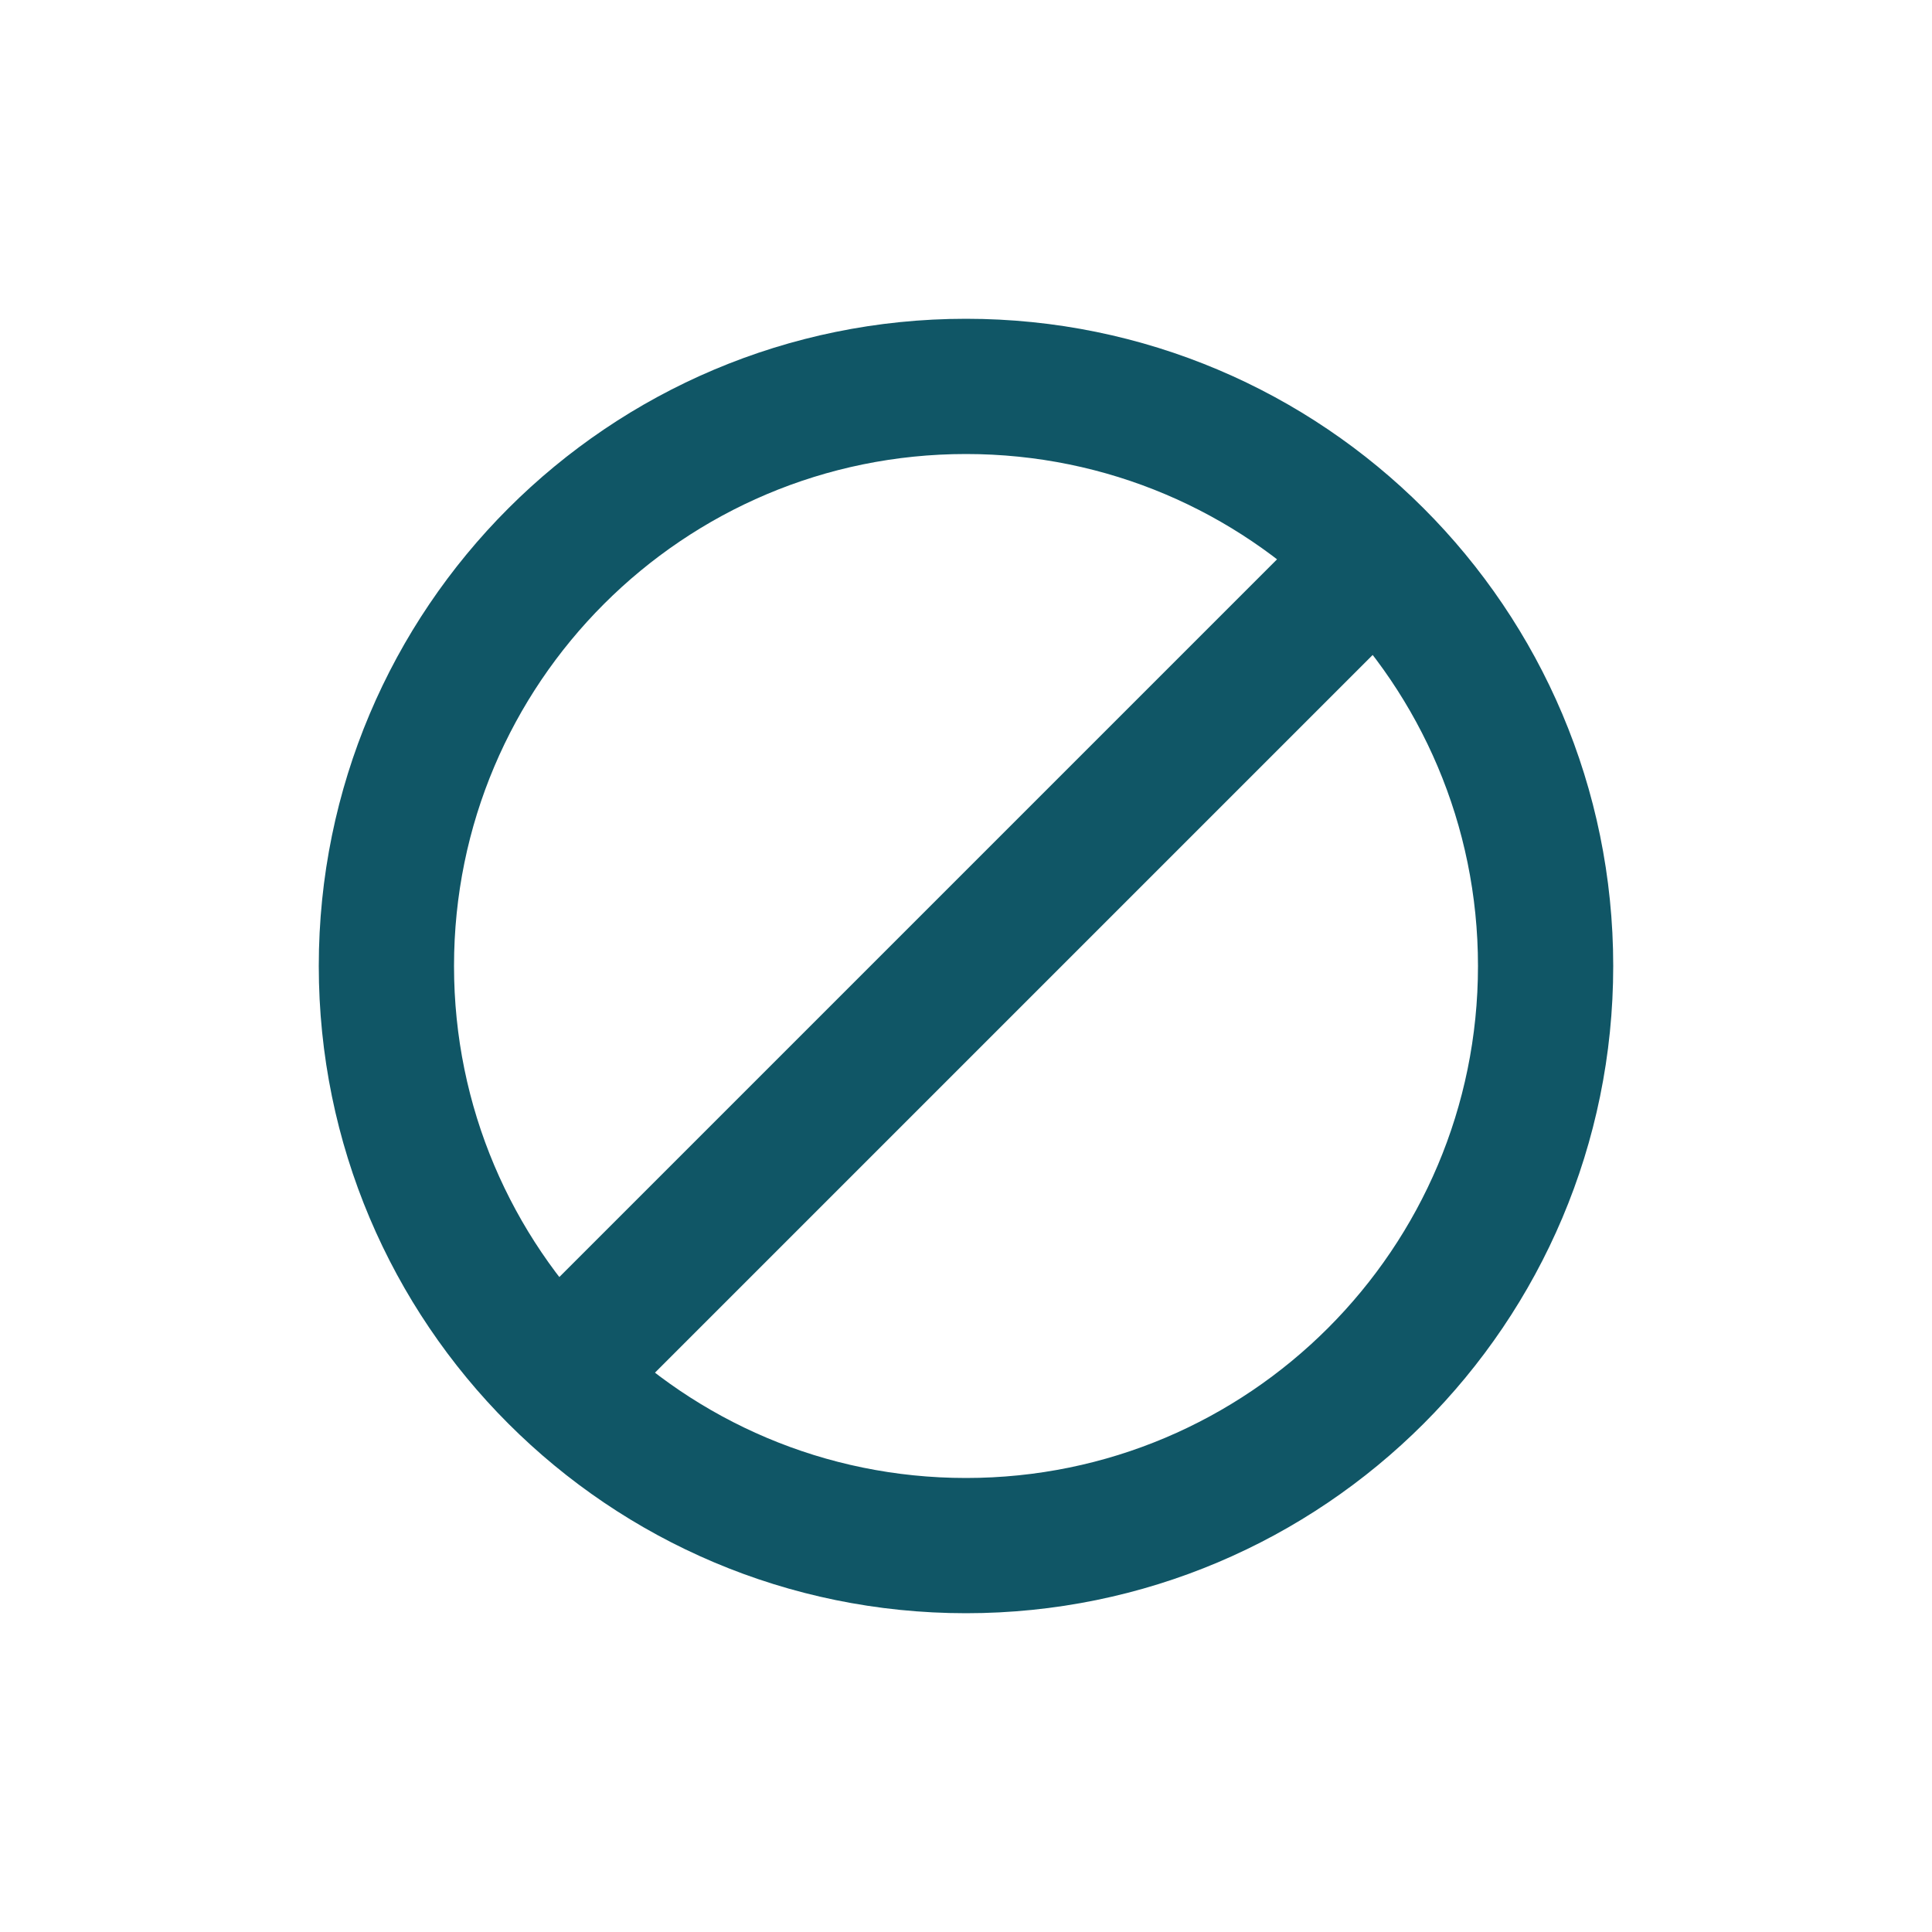
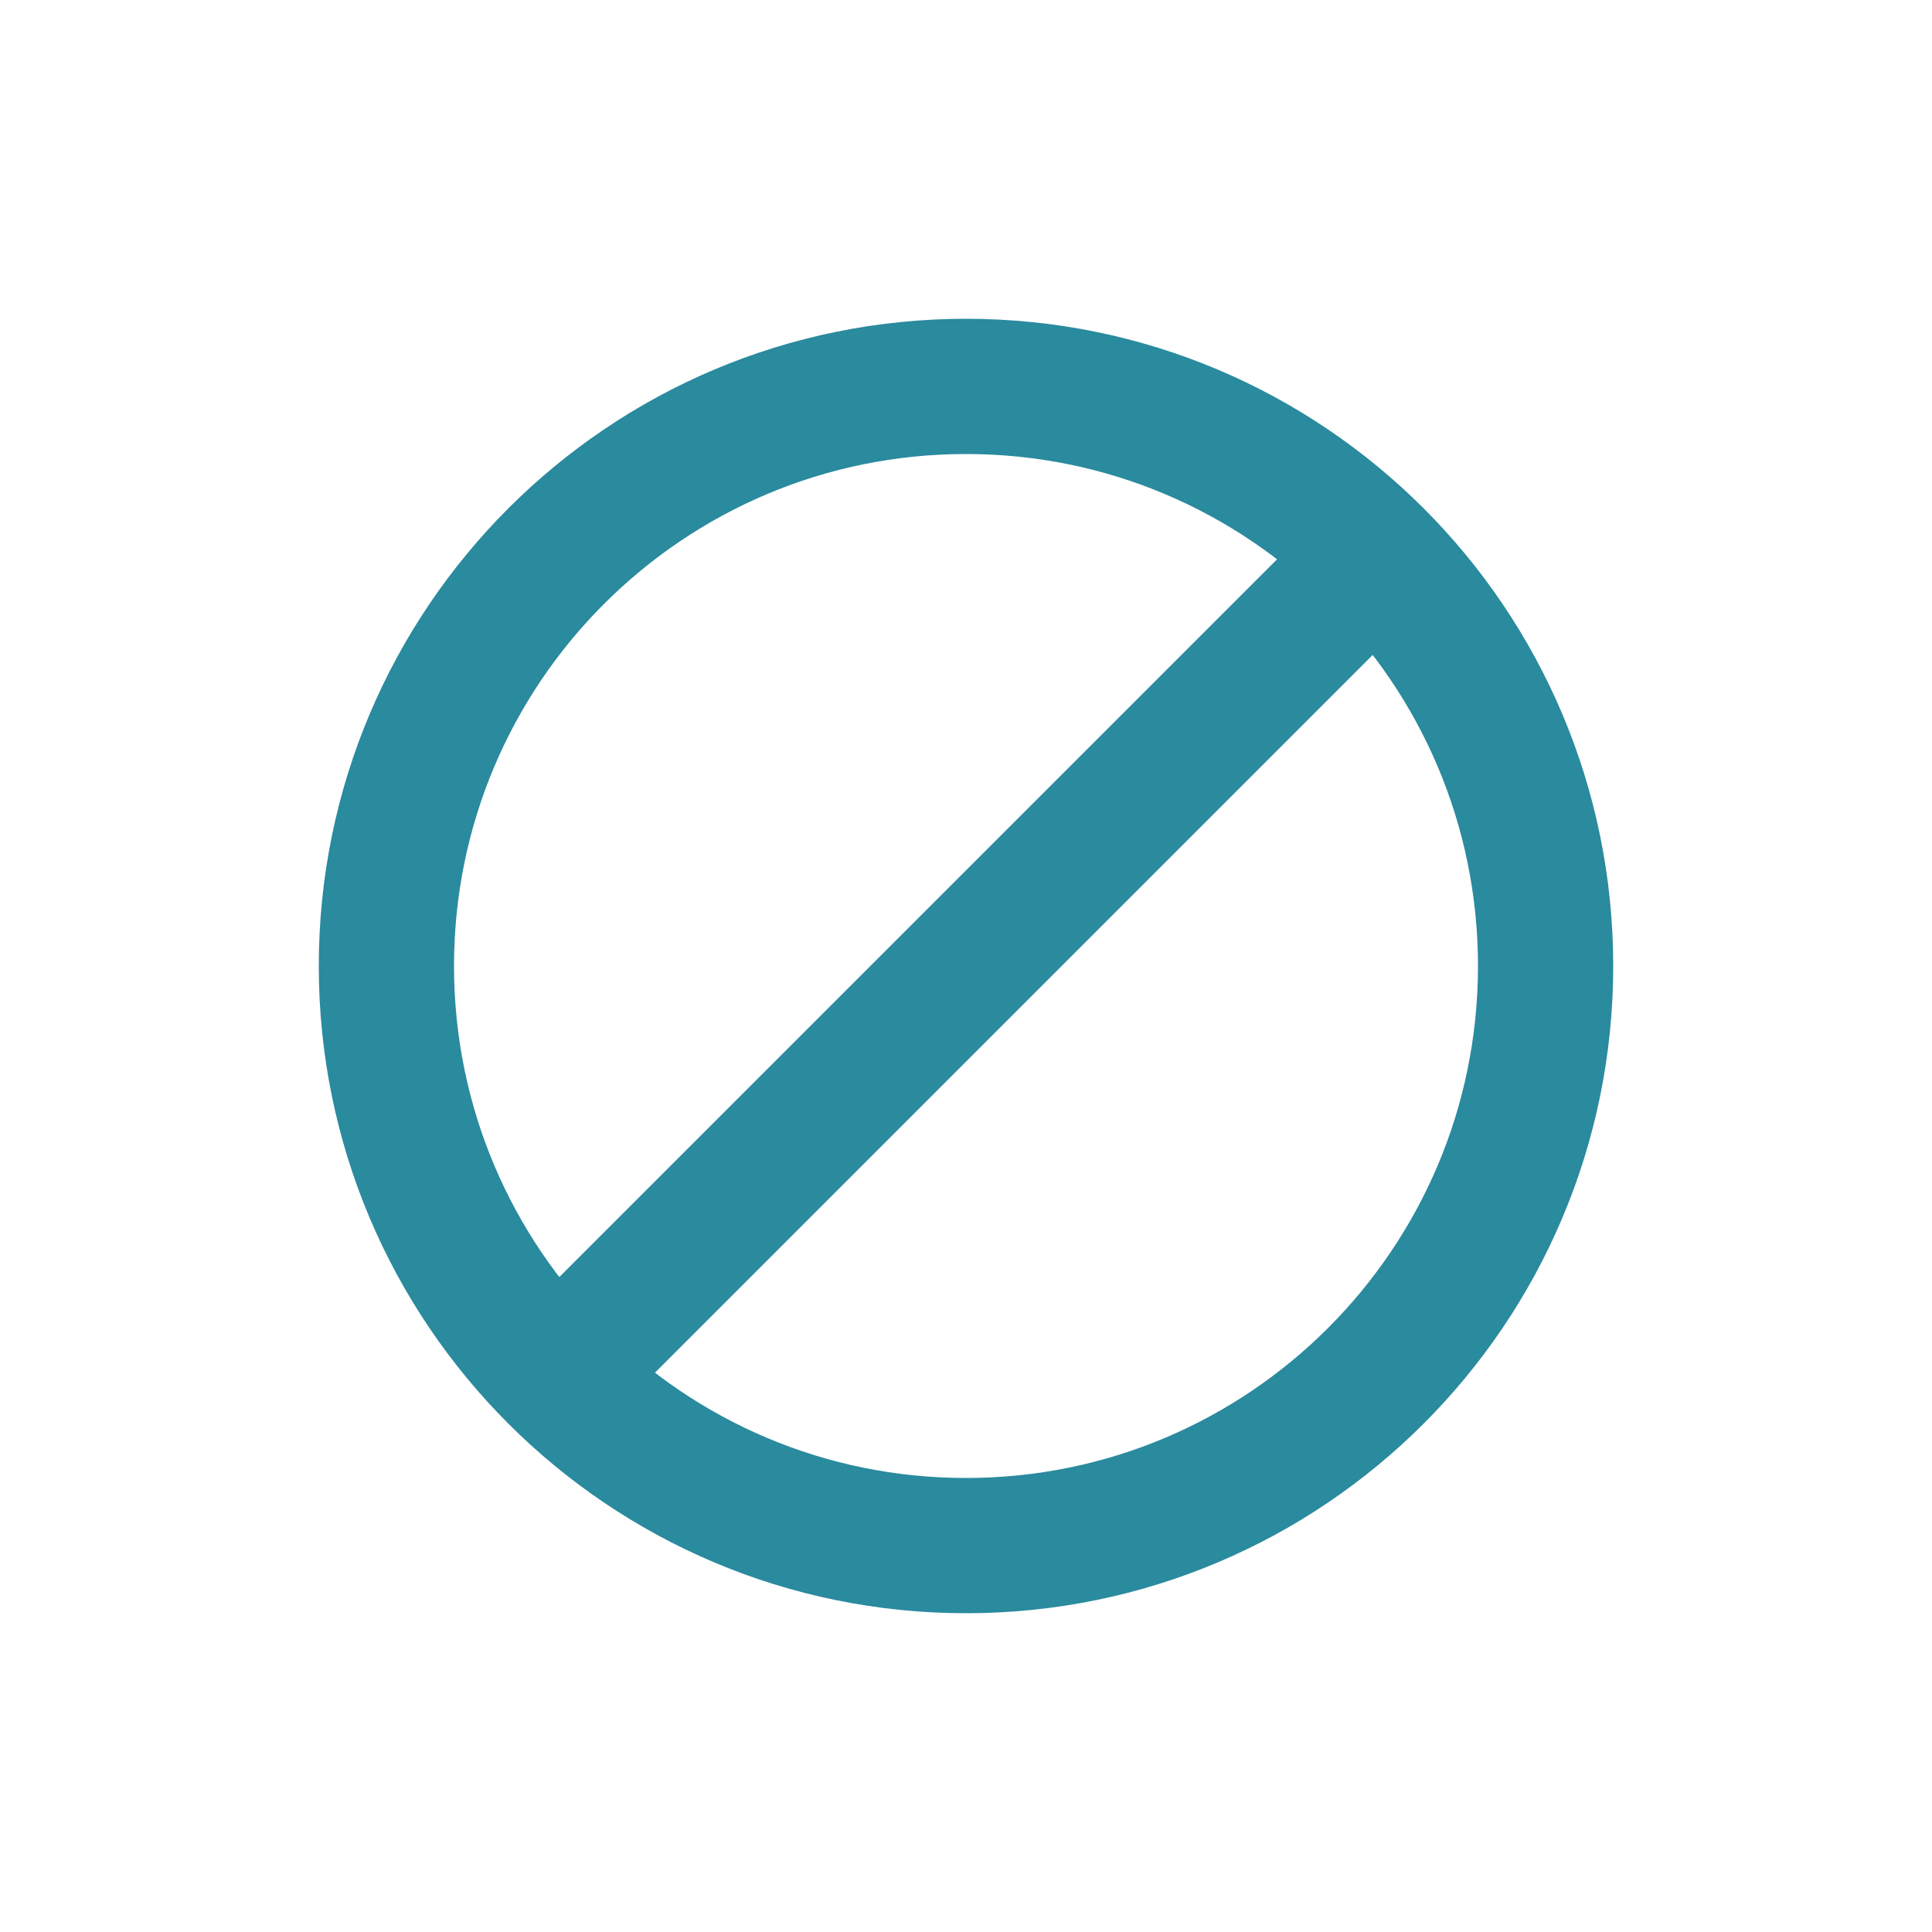
<svg xmlns="http://www.w3.org/2000/svg" viewBox="0 0 100 100" aria-hidden="true">
-   <circle cx="50" cy="50" r="30" stroke="#105666" stroke-width="7" stroke-linecap="round" stroke-linejoin="round" fill="none" />
-   <path d="M29 71 L71 29" stroke="#105666" stroke-width="7" stroke-linecap="round" stroke-linejoin="round" fill="none" />
+   <circle cx="50" cy="50" r="30" stroke="#2a8a9e" stroke-width="7" stroke-linecap="round" stroke-linejoin="round" fill="none" />
+   <path d="M29 71 L71 29" stroke="#2a8a9e" stroke-width="7" stroke-linecap="round" stroke-linejoin="round" fill="none" />
</svg>
